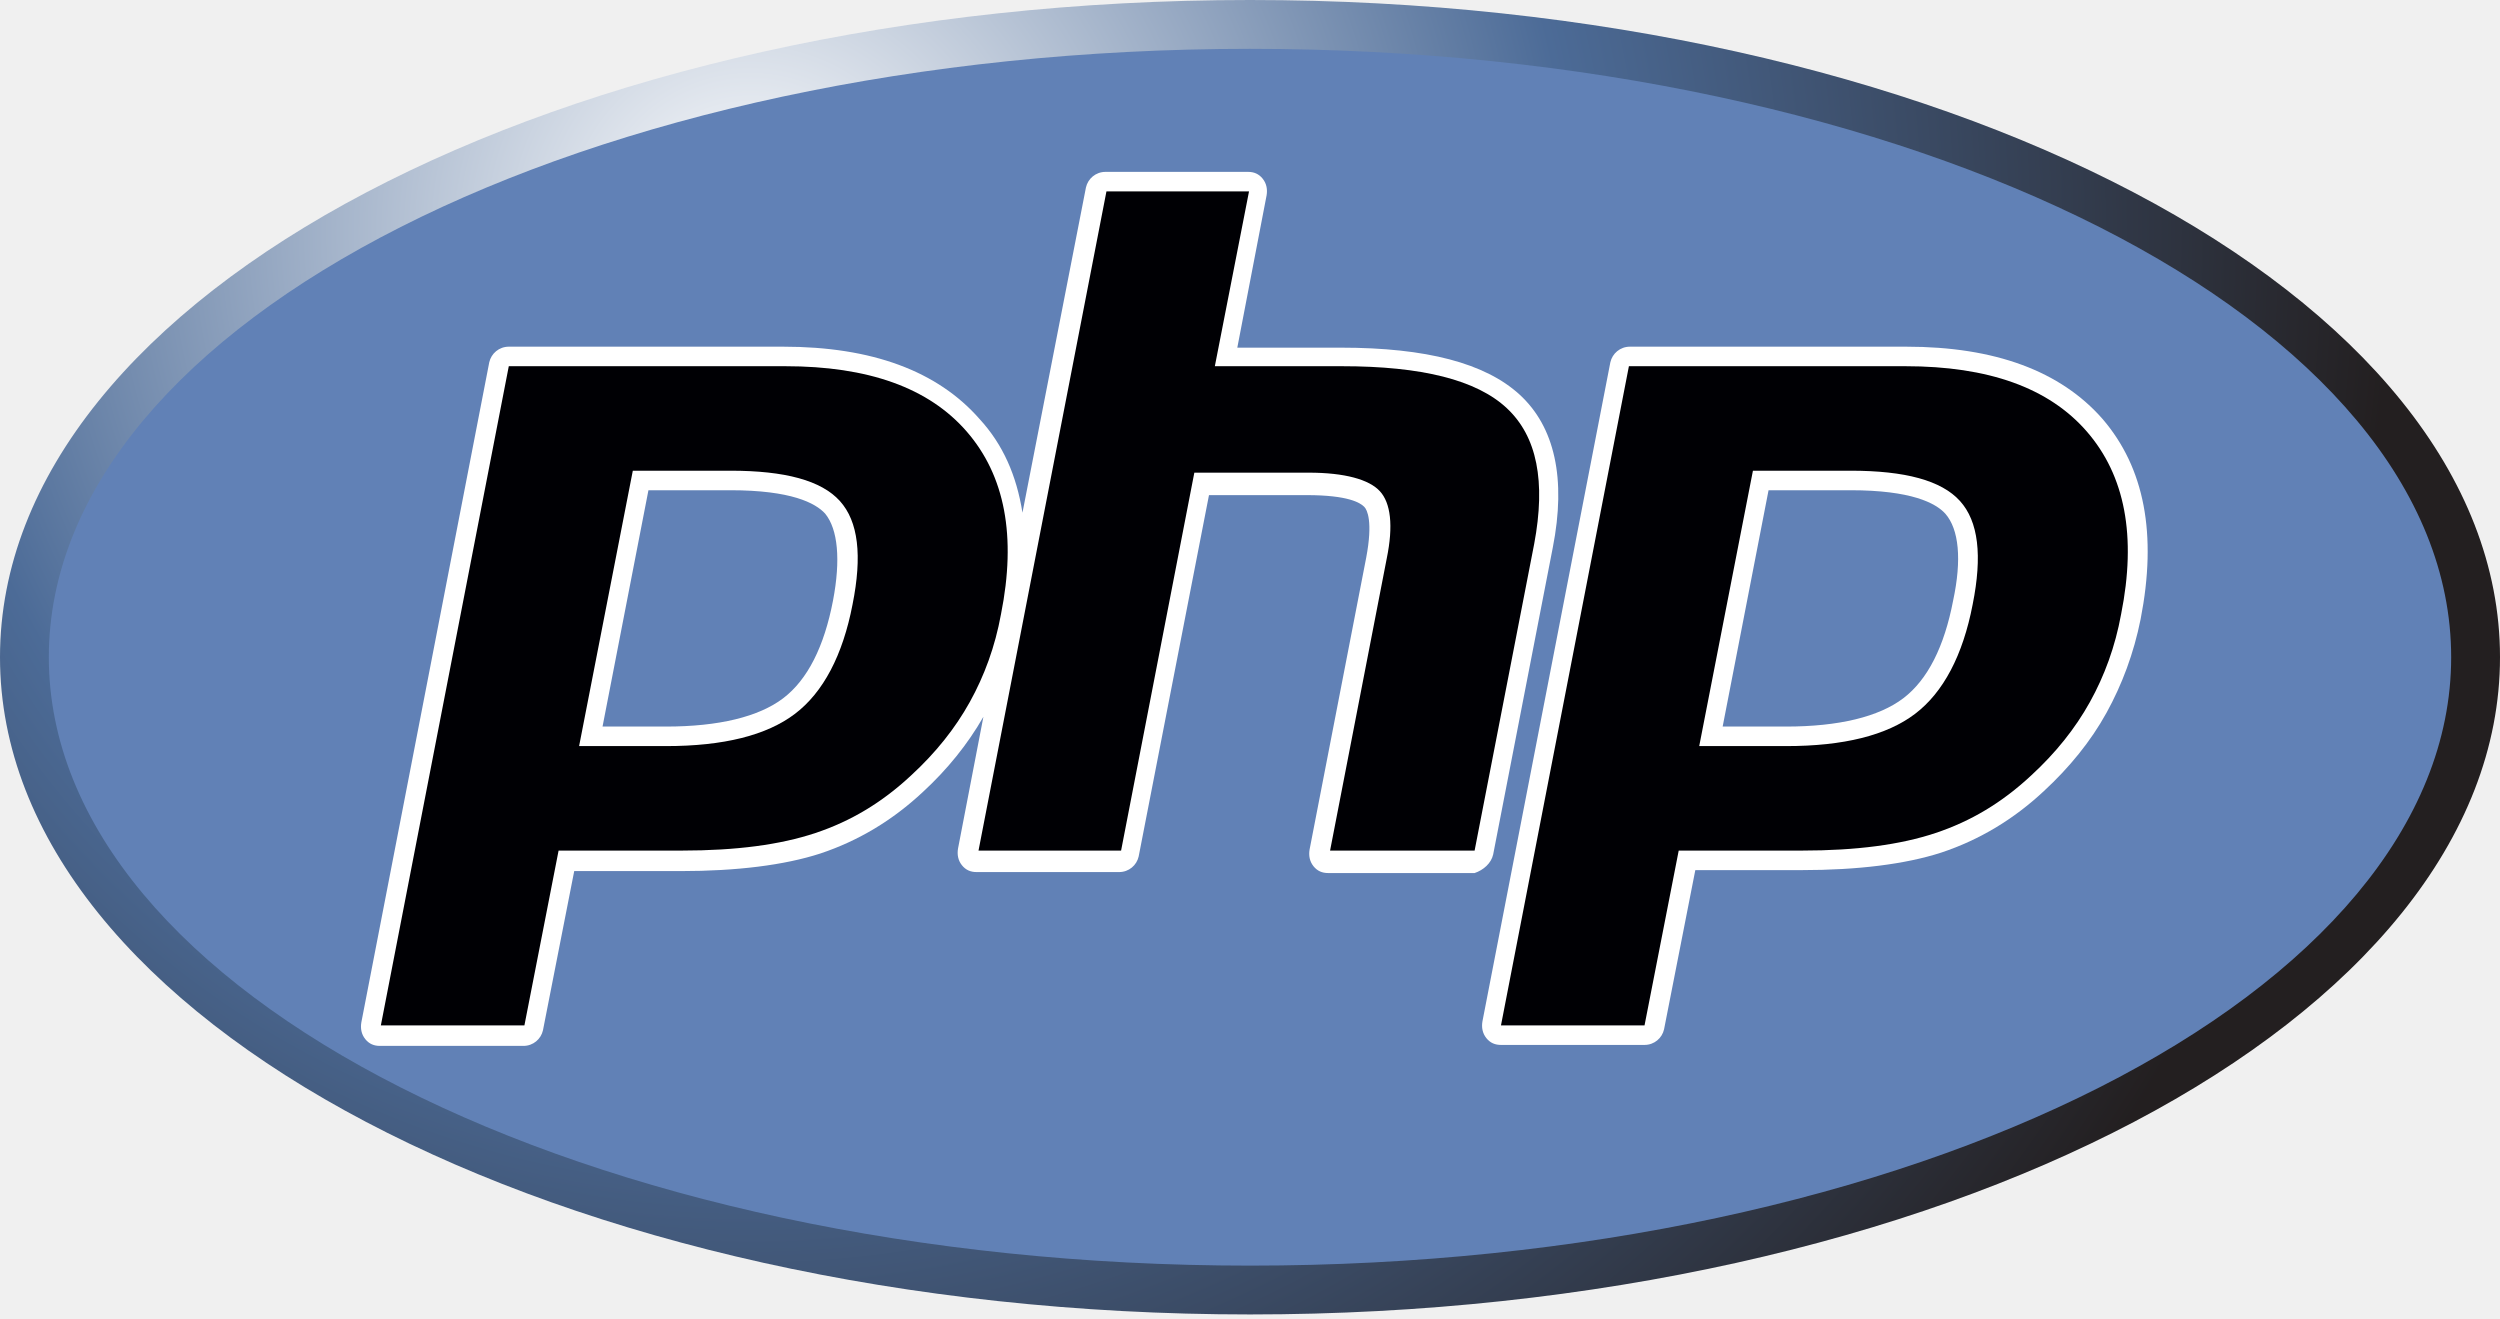
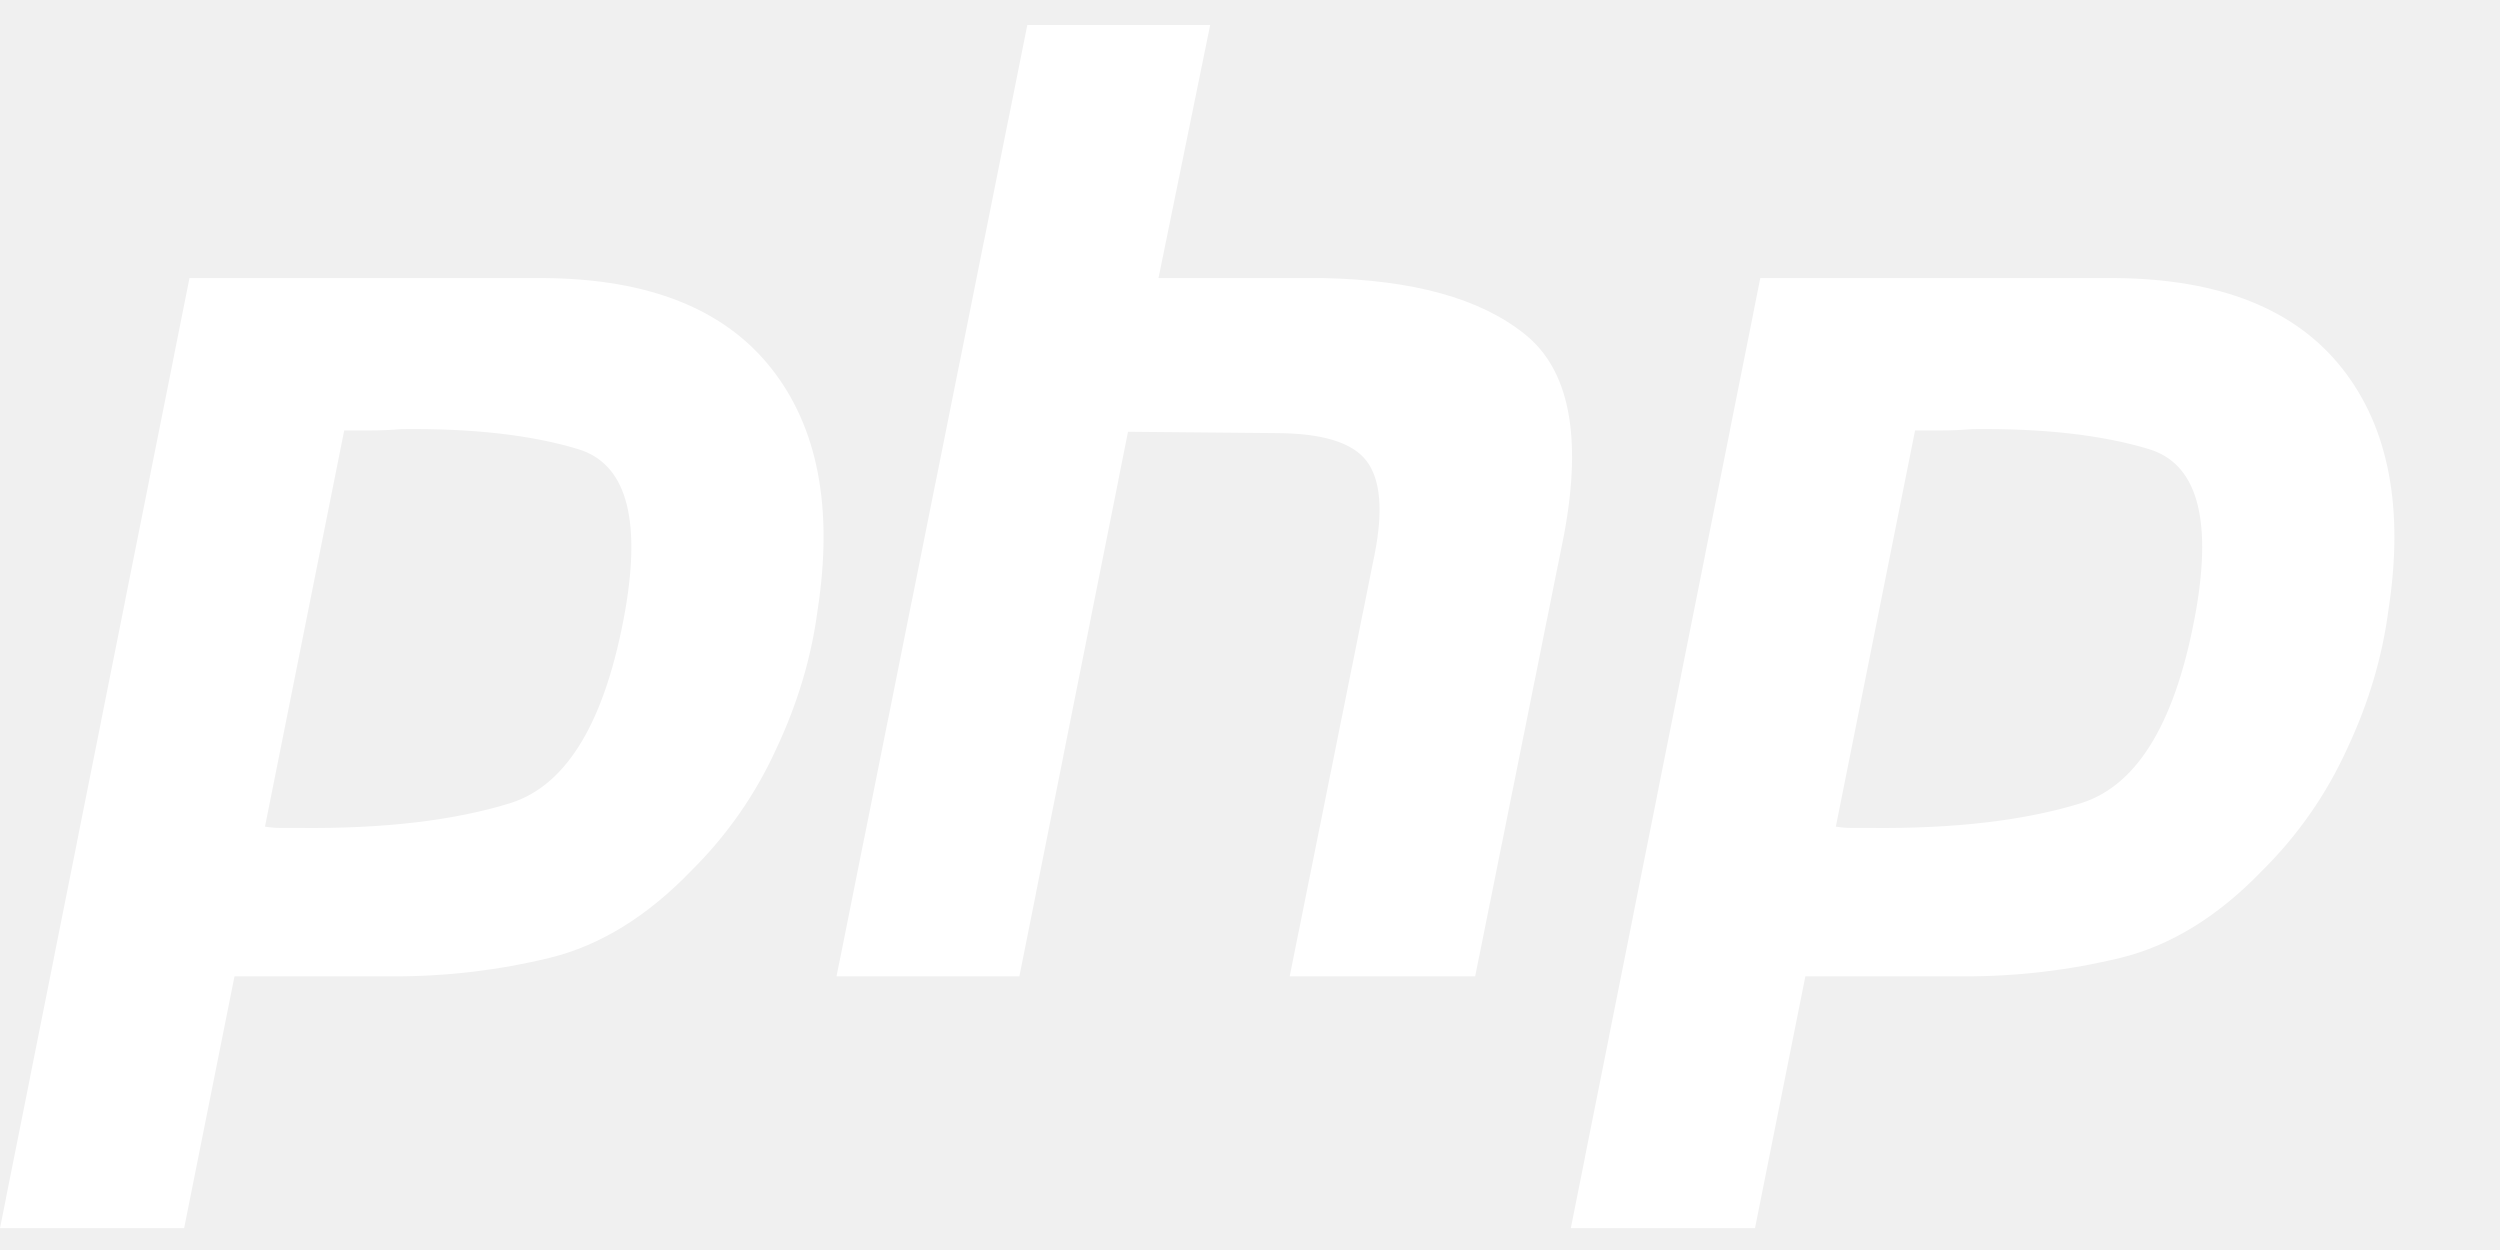
- <svg xmlns="http://www.w3.org/2000/svg" width="256px" height="135px" viewBox="0 0 256 135" version="1.1" preserveAspectRatio="xMidYMid">
-   <defs>
-     <radialGradient id="radialGradient-1" cx="0.837" cy="-125.811" r="363.057" gradientTransform="matrix(0.463 0 0 0.463 76.4644 81.9182)" gradientUnits="userSpaceOnUse">
-       <stop offset="0" style="stop-color:#FFFFFF" />
-       <stop offset="0.5" style="stop-color:#4C6B97" />
-       <stop offset="1" style="stop-color:#231F20" />
-     </radialGradient>
-   </defs>
-   <g>
-     <ellipse fill="url(#radialGradient-1)" cx="128" cy="67.3" rx="128" ry="67.3" />
-     <ellipse fill="#6181B6" cx="128" cy="67.3" rx="123" ry="62.3" />
-     <g>
-       <path fill="#FFFFFF" d="M152.9,87.5c0,0,6.1-31.4,6.1-31.4c1.4-7.1,0.2-12.4-3.4-15.7c-3.5-3.2-9.5-4.8-18.3-4.8h-10.6l3-15.6     c0.1-0.6,0-1.2-0.4-1.7c-0.4-0.5-0.9-0.7-1.5-0.7h-14.6c-1,0-1.8,0.7-2,1.6l-6.5,33.3c-0.6-3.8-2-7-4.4-9.6     c-4.3-4.9-11-7.4-20.1-7.4H52.1c-1,0-1.8,0.7-2,1.6L37,104.7c-0.1,0.6,0,1.2,0.4,1.7c0.4,0.5,0.9,0.7,1.5,0.7h14.7     c1,0,1.8-0.7,2-1.6l3.2-16.3h10.9c5.7,0,10.6-0.6,14.3-1.8c3.9-1.3,7.4-3.4,10.5-6.3c2.5-2.3,4.6-4.9,6.2-7.7l-2.6,13.5     c-0.1,0.6,0,1.2,0.4,1.7s0.9,0.7,1.5,0.7h14.6c1,0,1.8-0.7,2-1.6l7.2-37h10c4.3,0,5.5,0.8,5.9,1.2c0.3,0.3,0.9,1.5,0.2,5.2     l-5.8,29.9c-0.1,0.6,0,1.2,0.4,1.7c0.4,0.5,0.9,0.7,1.5,0.7H151C151.9,89.1,152.7,88.4,152.9,87.5z M85.3,61.5     c-0.9,4.7-2.6,8.1-5.1,10c-2.5,1.9-6.6,2.9-12,2.9h-6.5l4.7-24.2h8.4c6.2,0,8.7,1.3,9.7,2.4C85.8,54.2,86.1,57.3,85.3,61.5z" />
-       <path fill="#FFFFFF" d="M215.3,42.9c-4.3-4.9-11-7.4-20.1-7.4h-28.3c-1,0-1.8,0.7-2,1.6l-13.1,67.5c-0.1,0.6,0,1.2,0.4,1.7     c0.4,0.5,0.9,0.7,1.5,0.7h14.7c1,0,1.8-0.7,2-1.6l3.2-16.3h10.9c5.7,0,10.6-0.6,14.3-1.8c3.9-1.3,7.4-3.4,10.5-6.3     c2.6-2.4,4.8-5.1,6.4-8c1.6-2.9,2.8-6.1,3.5-9.6C220.9,54.7,219.6,47.9,215.3,42.9z M200,61.5c-0.9,4.7-2.6,8.1-5.1,10     c-2.5,1.9-6.6,2.9-12,2.9h-6.5l4.7-24.2h8.4c6.2,0,8.7,1.3,9.7,2.4C200.6,54.2,200.9,57.3,200,61.5z" />
-     </g>
-     <g>
-       <path fill="#000004" d="M74.8,48.2c5.6,0,9.3,1,11.2,3.1c1.9,2.1,2.3,5.6,1.3,10.6c-1,5.2-3,9-5.9,11.2c-2.9,2.2-7.3,3.3-13.2,3.3     h-8.9l5.5-28.2H74.8z M39,105h14.7l3.5-17.9h12.6c5.6,0,10.1-0.6,13.7-1.8c3.6-1.2,6.8-3.1,9.8-5.9c2.5-2.3,4.5-4.8,6-7.5     c1.5-2.7,2.6-5.7,3.2-9c1.6-8,0.4-14.2-3.5-18.7c-3.9-4.5-10.1-6.7-18.6-6.7H52.1L39,105z" />
-       <path fill="#000004" d="M113.3,19.6h14.6l-3.5,17.9h13c8.2,0,13.8,1.4,16.9,4.3c3.1,2.9,4,7.5,2.8,13.9L151,87.1h-14.8l5.8-29.9     c0.7-3.4,0.4-5.7-0.7-6.9c-1.1-1.2-3.6-1.9-7.3-1.9h-11.7l-7.5,38.7h-14.6L113.3,19.6z" />
-       <path fill="#000004" d="M189.5,48.2c5.6,0,9.3,1,11.2,3.1c1.9,2.1,2.3,5.6,1.3,10.6c-1,5.2-3,9-5.9,11.2c-2.9,2.2-7.3,3.3-13.2,3.3     h-8.9l5.5-28.2H189.5z M153.7,105h14.7l3.5-17.9h12.6c5.6,0,10.1-0.6,13.7-1.8c3.6-1.2,6.8-3.1,9.8-5.9c2.5-2.3,4.5-4.8,6-7.5     c1.5-2.7,2.6-5.7,3.2-9c1.6-8,0.4-14.2-3.5-18.7c-3.9-4.5-10.1-6.7-18.6-6.7h-28.3L153.7,105z" />
-     </g>
-   </g>
+ <svg xmlns="http://www.w3.org/2000/svg" viewBox="0 -1 100 50">
+   <path fill="#fff" d="M7.579 10.123h14.204c4.169.035 7.19 1.237 9.063 3.604 1.873 2.367 2.491 5.6 1.855 9.699-.247 1.873-.795 3.71-1.643 5.512a16.385 16.385 0 01-3.392 4.876c-1.767 1.837-3.657 3.003-5.671 3.498a26.11 26.11 0 01-6.254.742h-6.36l-2.014 10.07H0l7.579-38.001m6.201 6.042l-3.18 15.9c.212.035.424.053.636.053h.742c3.392.035 6.219-.3 8.48-1.007 2.261-.742 3.781-3.321 4.558-7.738.636-3.71 0-5.848-1.908-6.413-1.873-.565-4.222-.83-7.049-.795-.424.035-.83.053-1.219.053h-1.113l.053-.053M41.093 0h7.314L46.34 10.123h6.572c3.604.071 6.289.813 8.056 2.226 1.802 1.413 2.332 4.099 1.59 8.056l-3.551 17.649h-7.42L54.979 21.2c.353-1.767.247-3.021-.318-3.763s-1.784-1.113-3.657-1.113l-5.883-.053-4.346 21.783h-7.314L41.093 0M70.412 10.123h14.204c4.169.035 7.19 1.237 9.063 3.604 1.873 2.367 2.491 5.6 1.855 9.699-.247 1.873-.795 3.71-1.643 5.512a16.385 16.385 0 01-3.392 4.876c-1.767 1.837-3.657 3.003-5.671 3.498a26.11 26.11 0 01-6.254.742h-6.36L70.2 48.124h-7.367l7.579-38.001m6.201 6.042l-3.18 15.9c.212.035.424.053.636.053h.742c3.392.035 6.219-.3 8.48-1.007 2.261-.742 3.781-3.321 4.558-7.738.636-3.71 0-5.848-1.908-6.413-1.873-.565-4.222-.83-7.049-.795-.424.035-.83.053-1.219.053H76.56l.053-.053" />
</svg>
